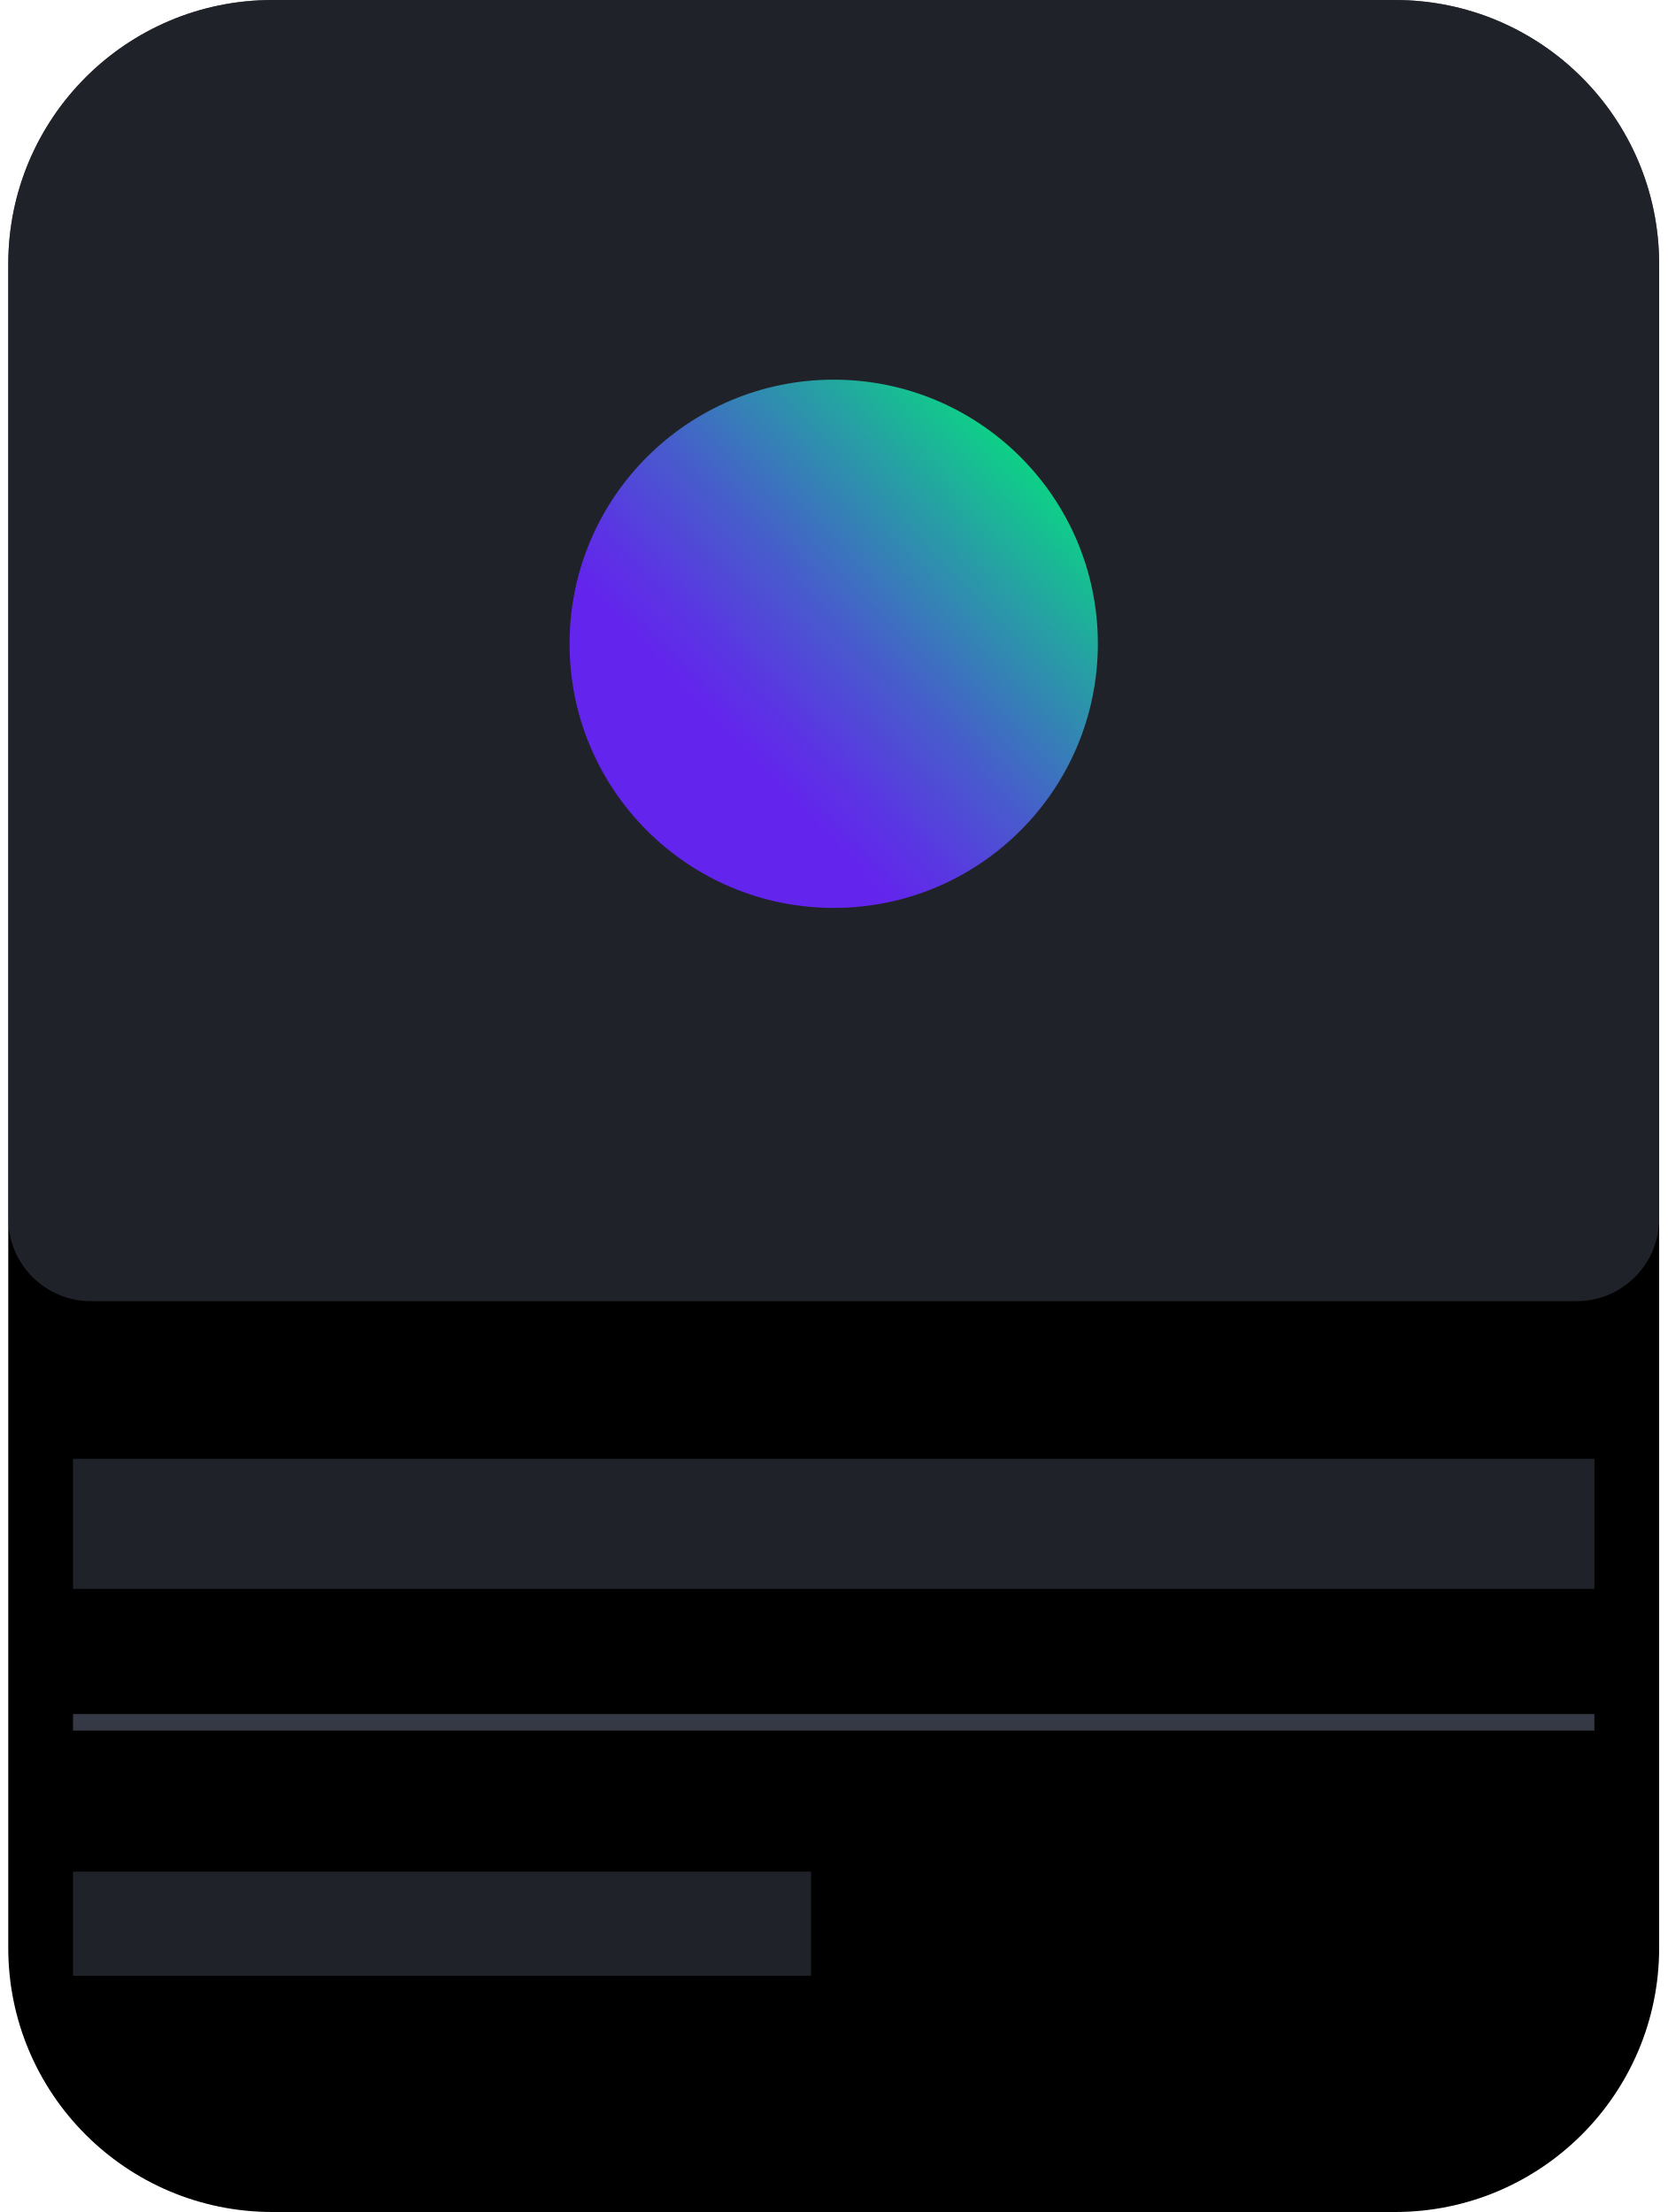
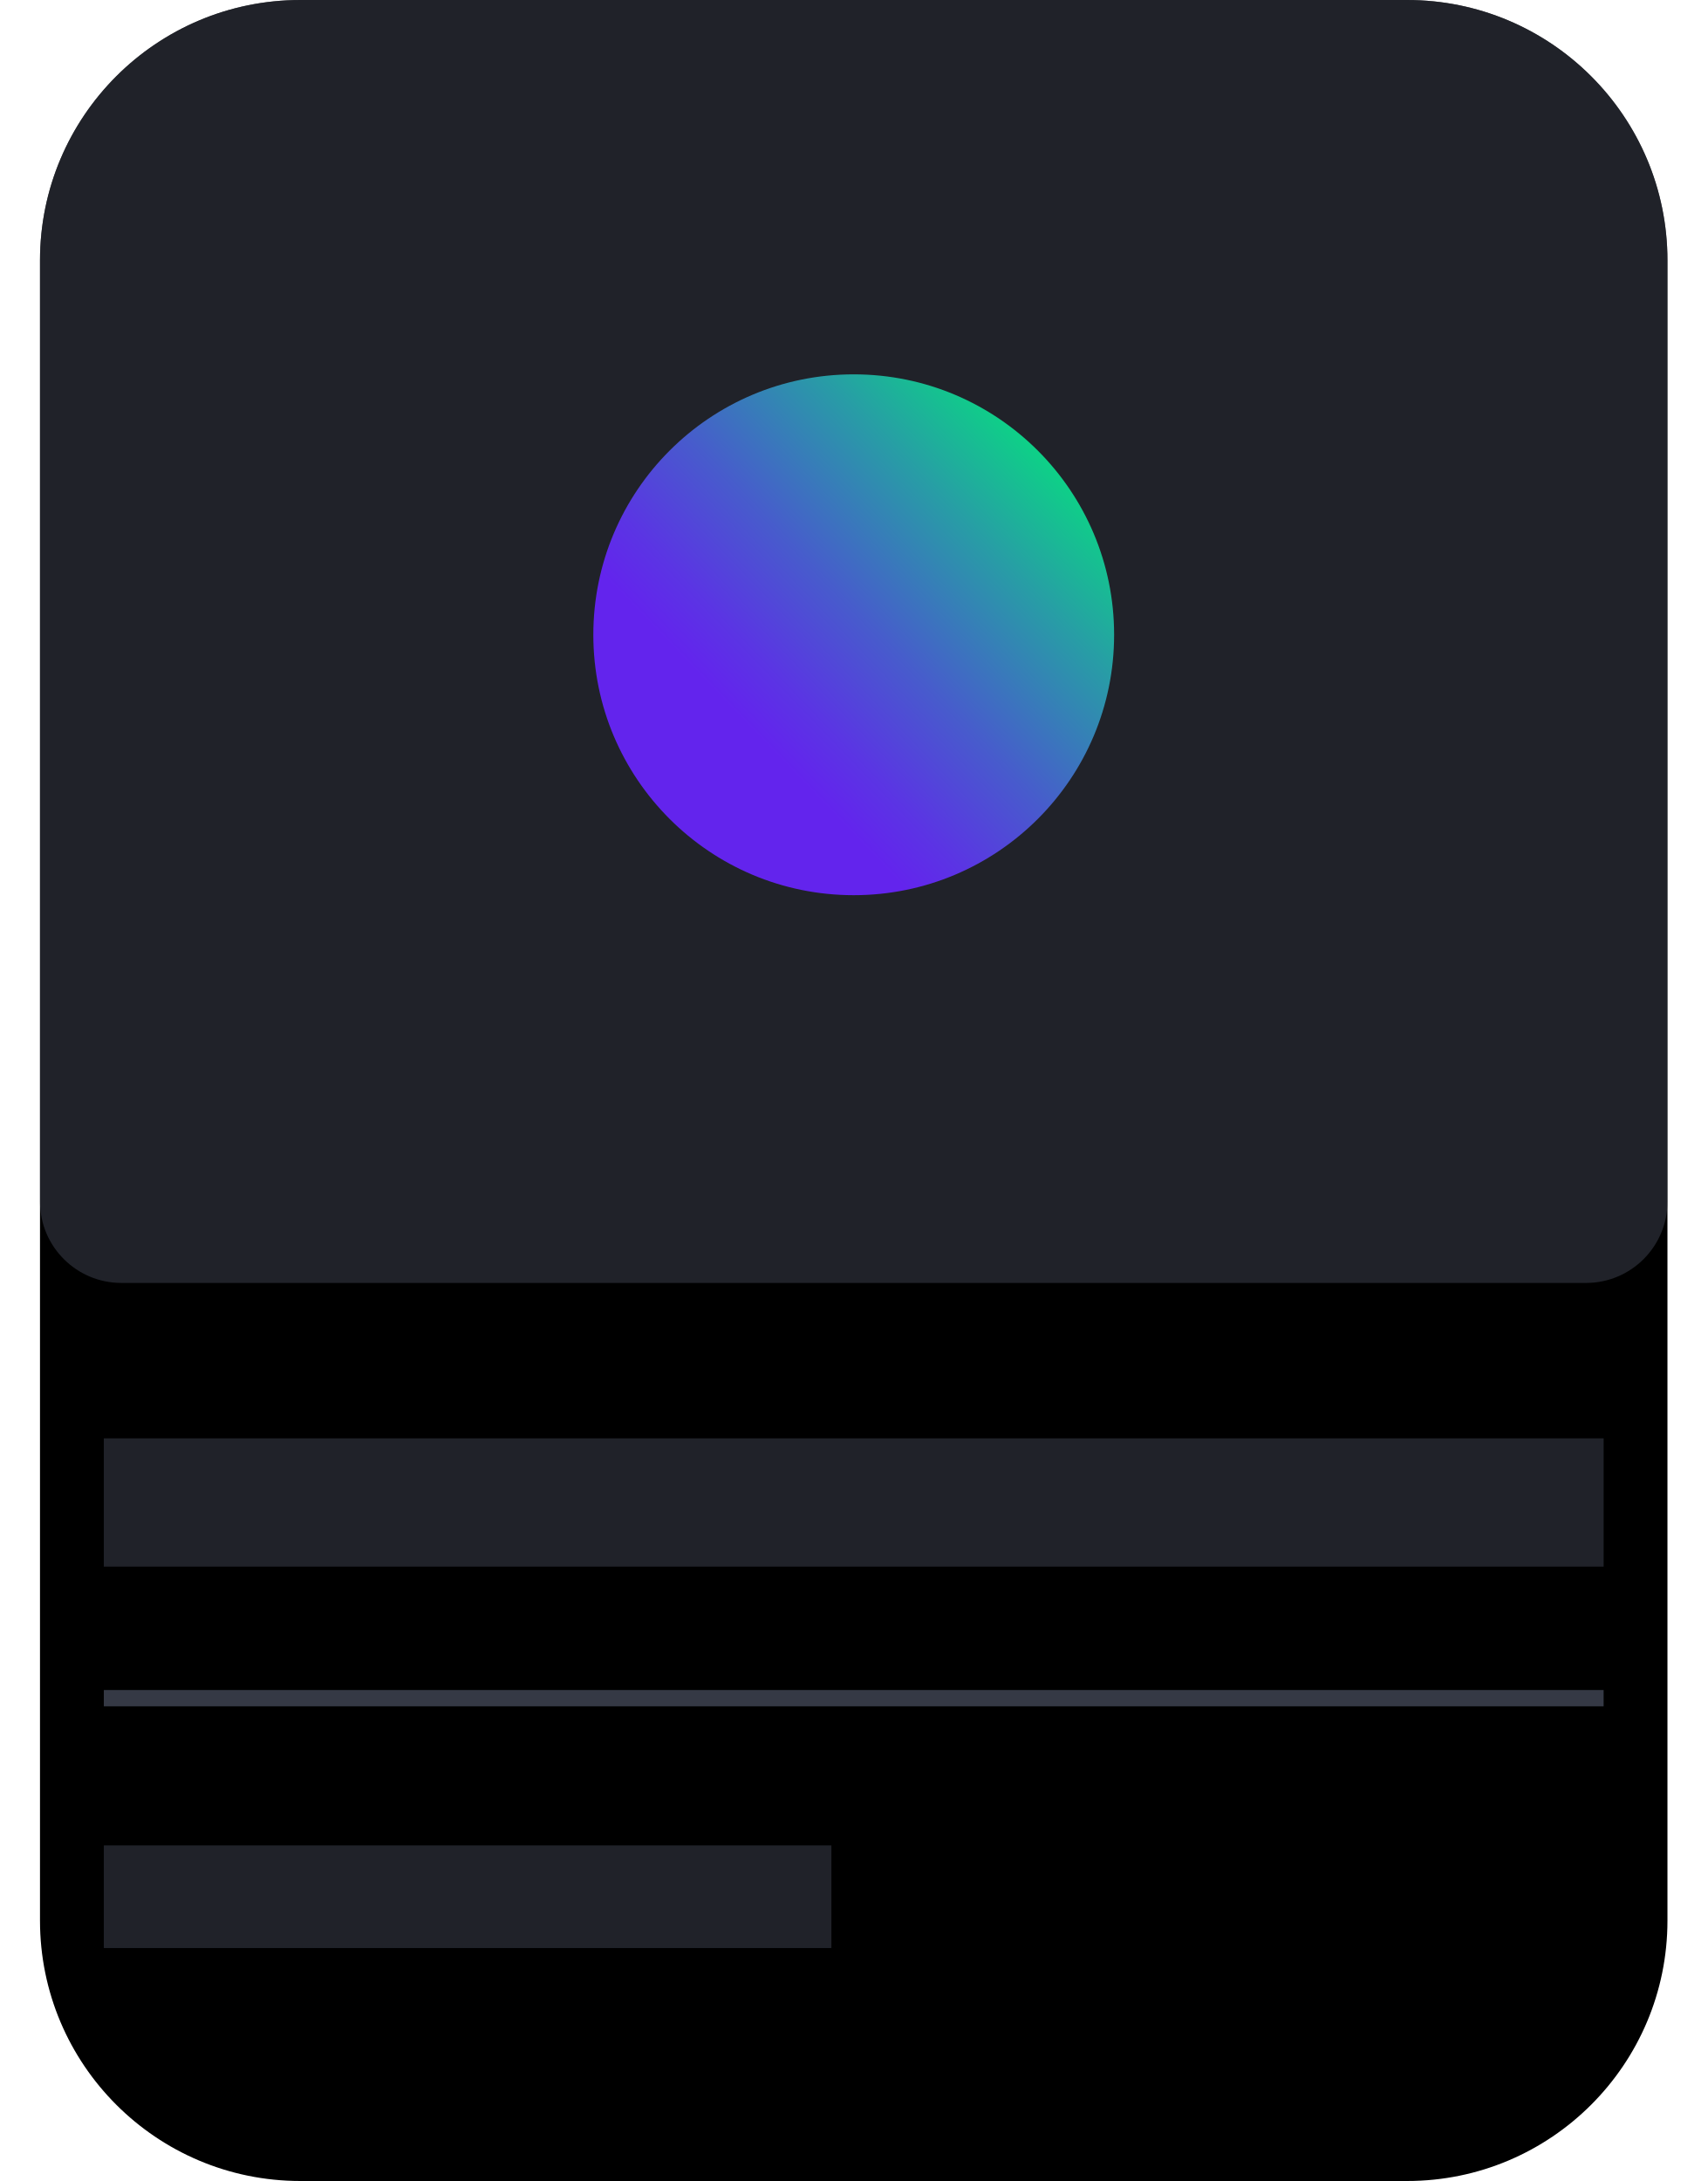
- <svg xmlns="http://www.w3.org/2000/svg" width="101" height="134" viewBox="0 0 101 134" fill="none">
+ <svg xmlns="http://www.w3.org/2000/svg" width="101" height="129" viewBox="0 0 101 134" fill="none">
  <rect x="0.5" width="100" height="134" rx="16" fill="black" />
  <line x1="4.422" y1="104.335" x2="96.578" y2="104.335" stroke="#353945" />
  <rect opacity="0.6" x="4.422" y="88.371" width="92.157" height="7.882" fill="#353945" />
  <rect opacity="0.6" x="4.422" y="113.382" width="44.706" height="6.306" fill="#353945" />
  <path opacity="0.6" d="M0.5 16C0.5 7.163 7.663 0 16.5 0H84.5C93.337 0 100.5 7.163 100.5 16V73.823C100.5 76.585 98.261 78.823 95.5 78.823H5.5C2.739 78.823 0.5 76.585 0.5 73.823V16Z" fill="#353945" />
  <circle cx="50.5" cy="39" r="16" fill="url(#paint0_linear)" />
  <defs>
    <linearGradient id="paint0_linear" x1="61.381" y1="13.509" x2="27.511" y2="46.133" gradientUnits="userSpaceOnUse">
      <stop offset="0.142" stop-color="#02E879" />
      <stop offset="0.334" stop-color="#279EA5" />
      <stop offset="0.52" stop-color="#475CCC" />
      <stop offset="0.655" stop-color="#5B34E4" />
      <stop offset="0.725" stop-color="#6324ED" />
    </linearGradient>
  </defs>
</svg>
